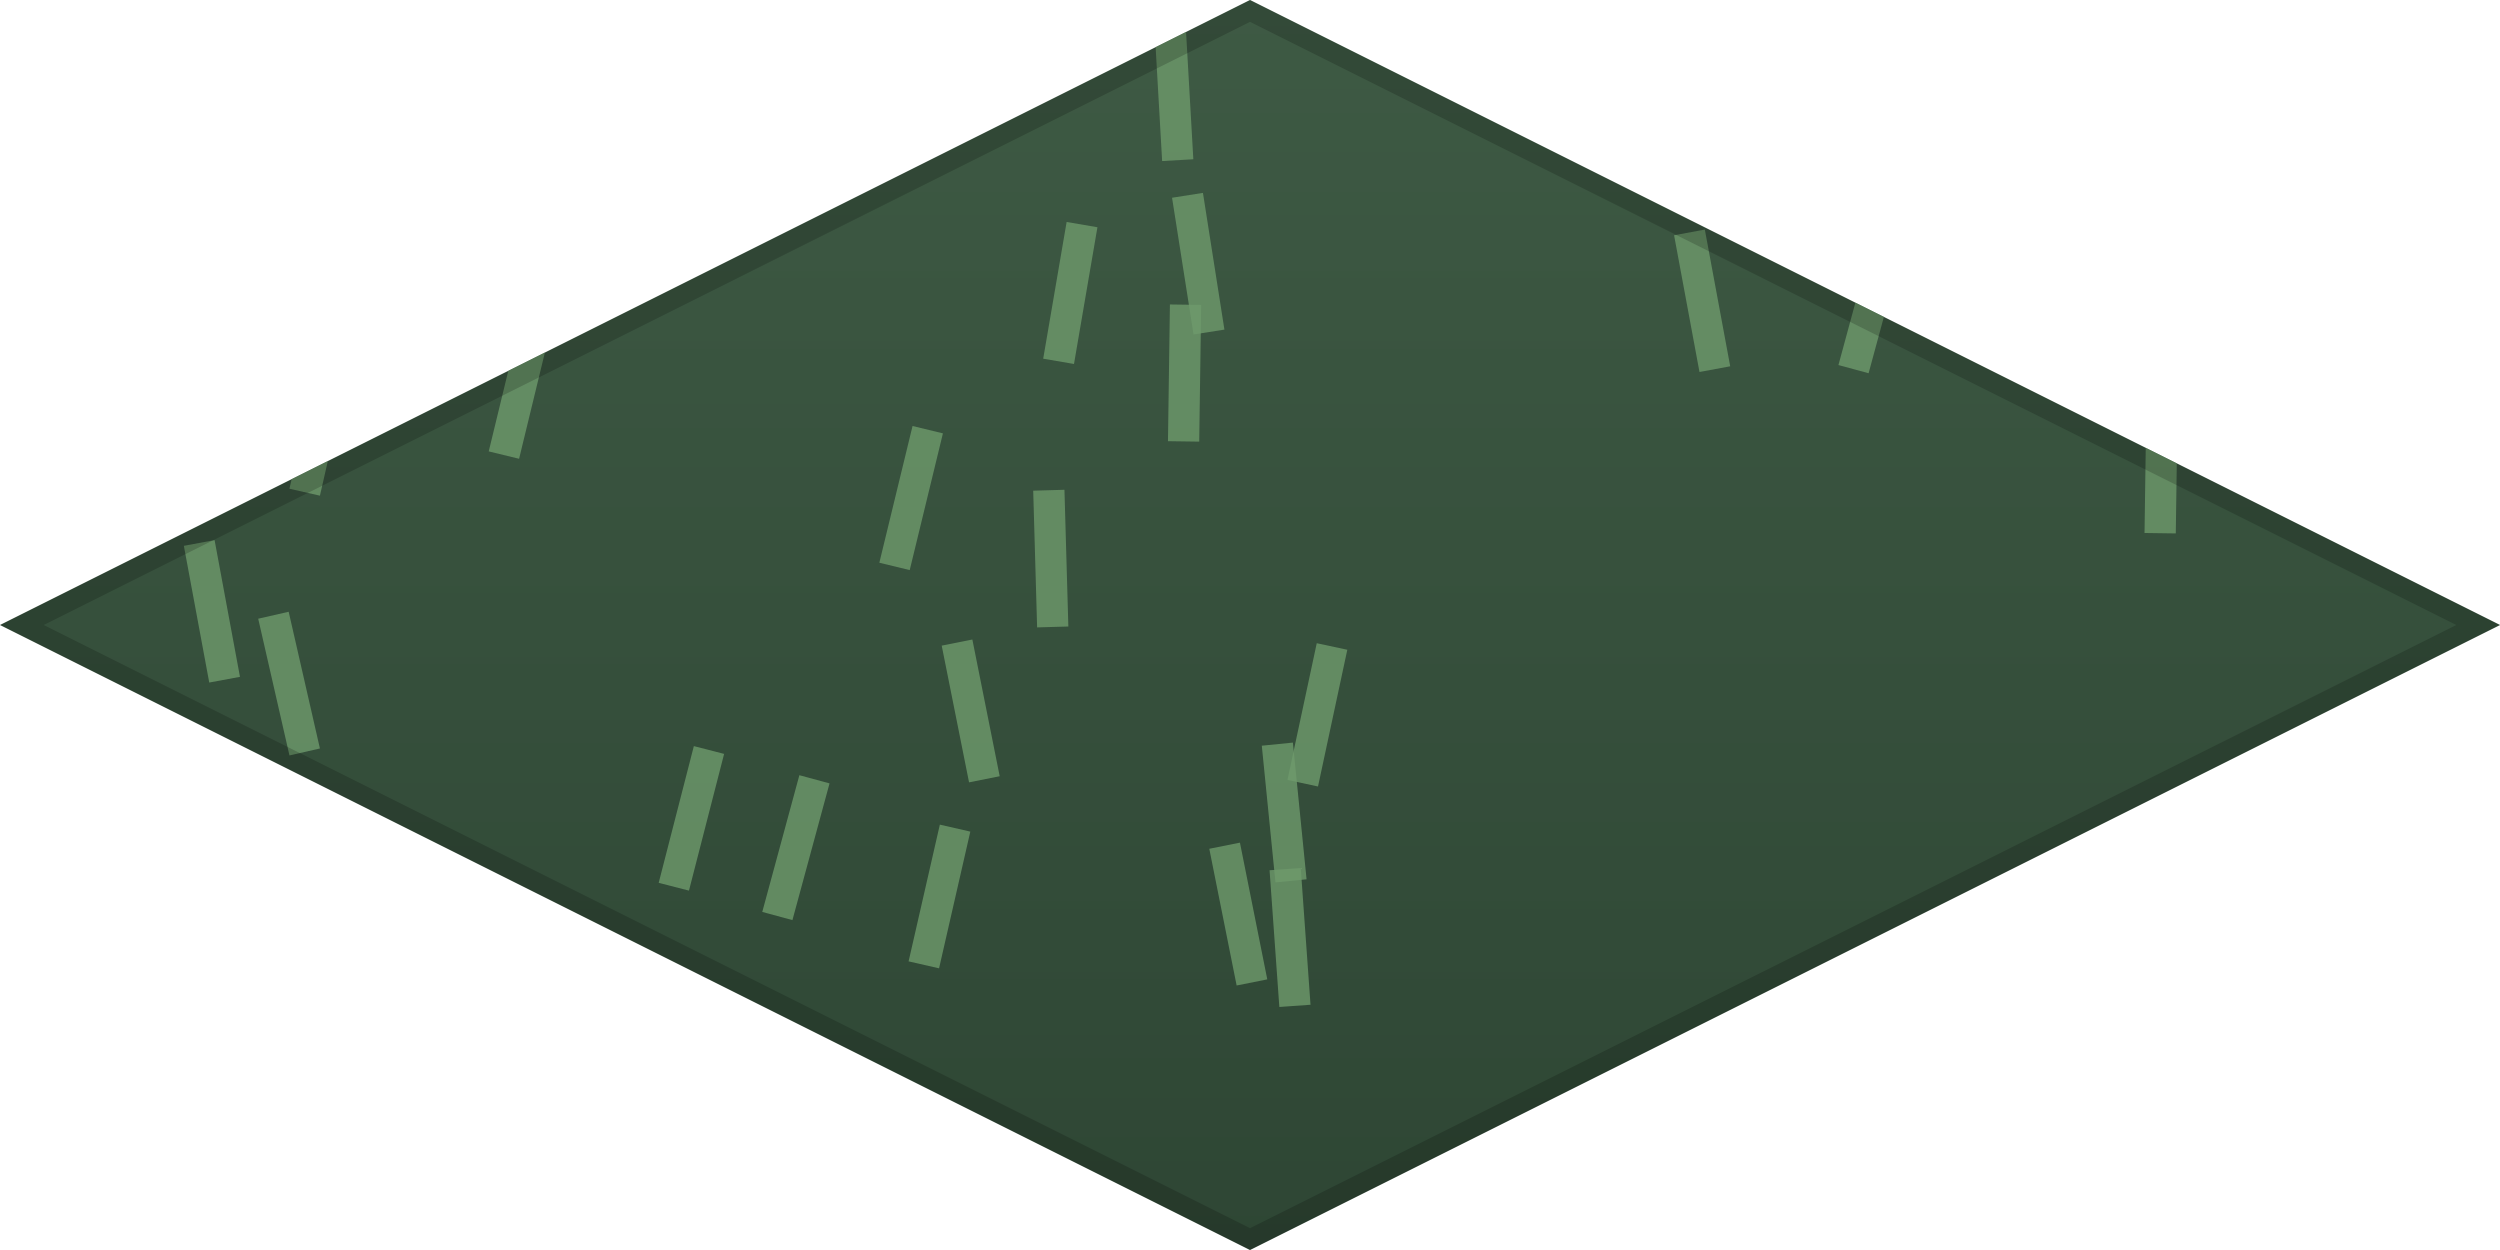
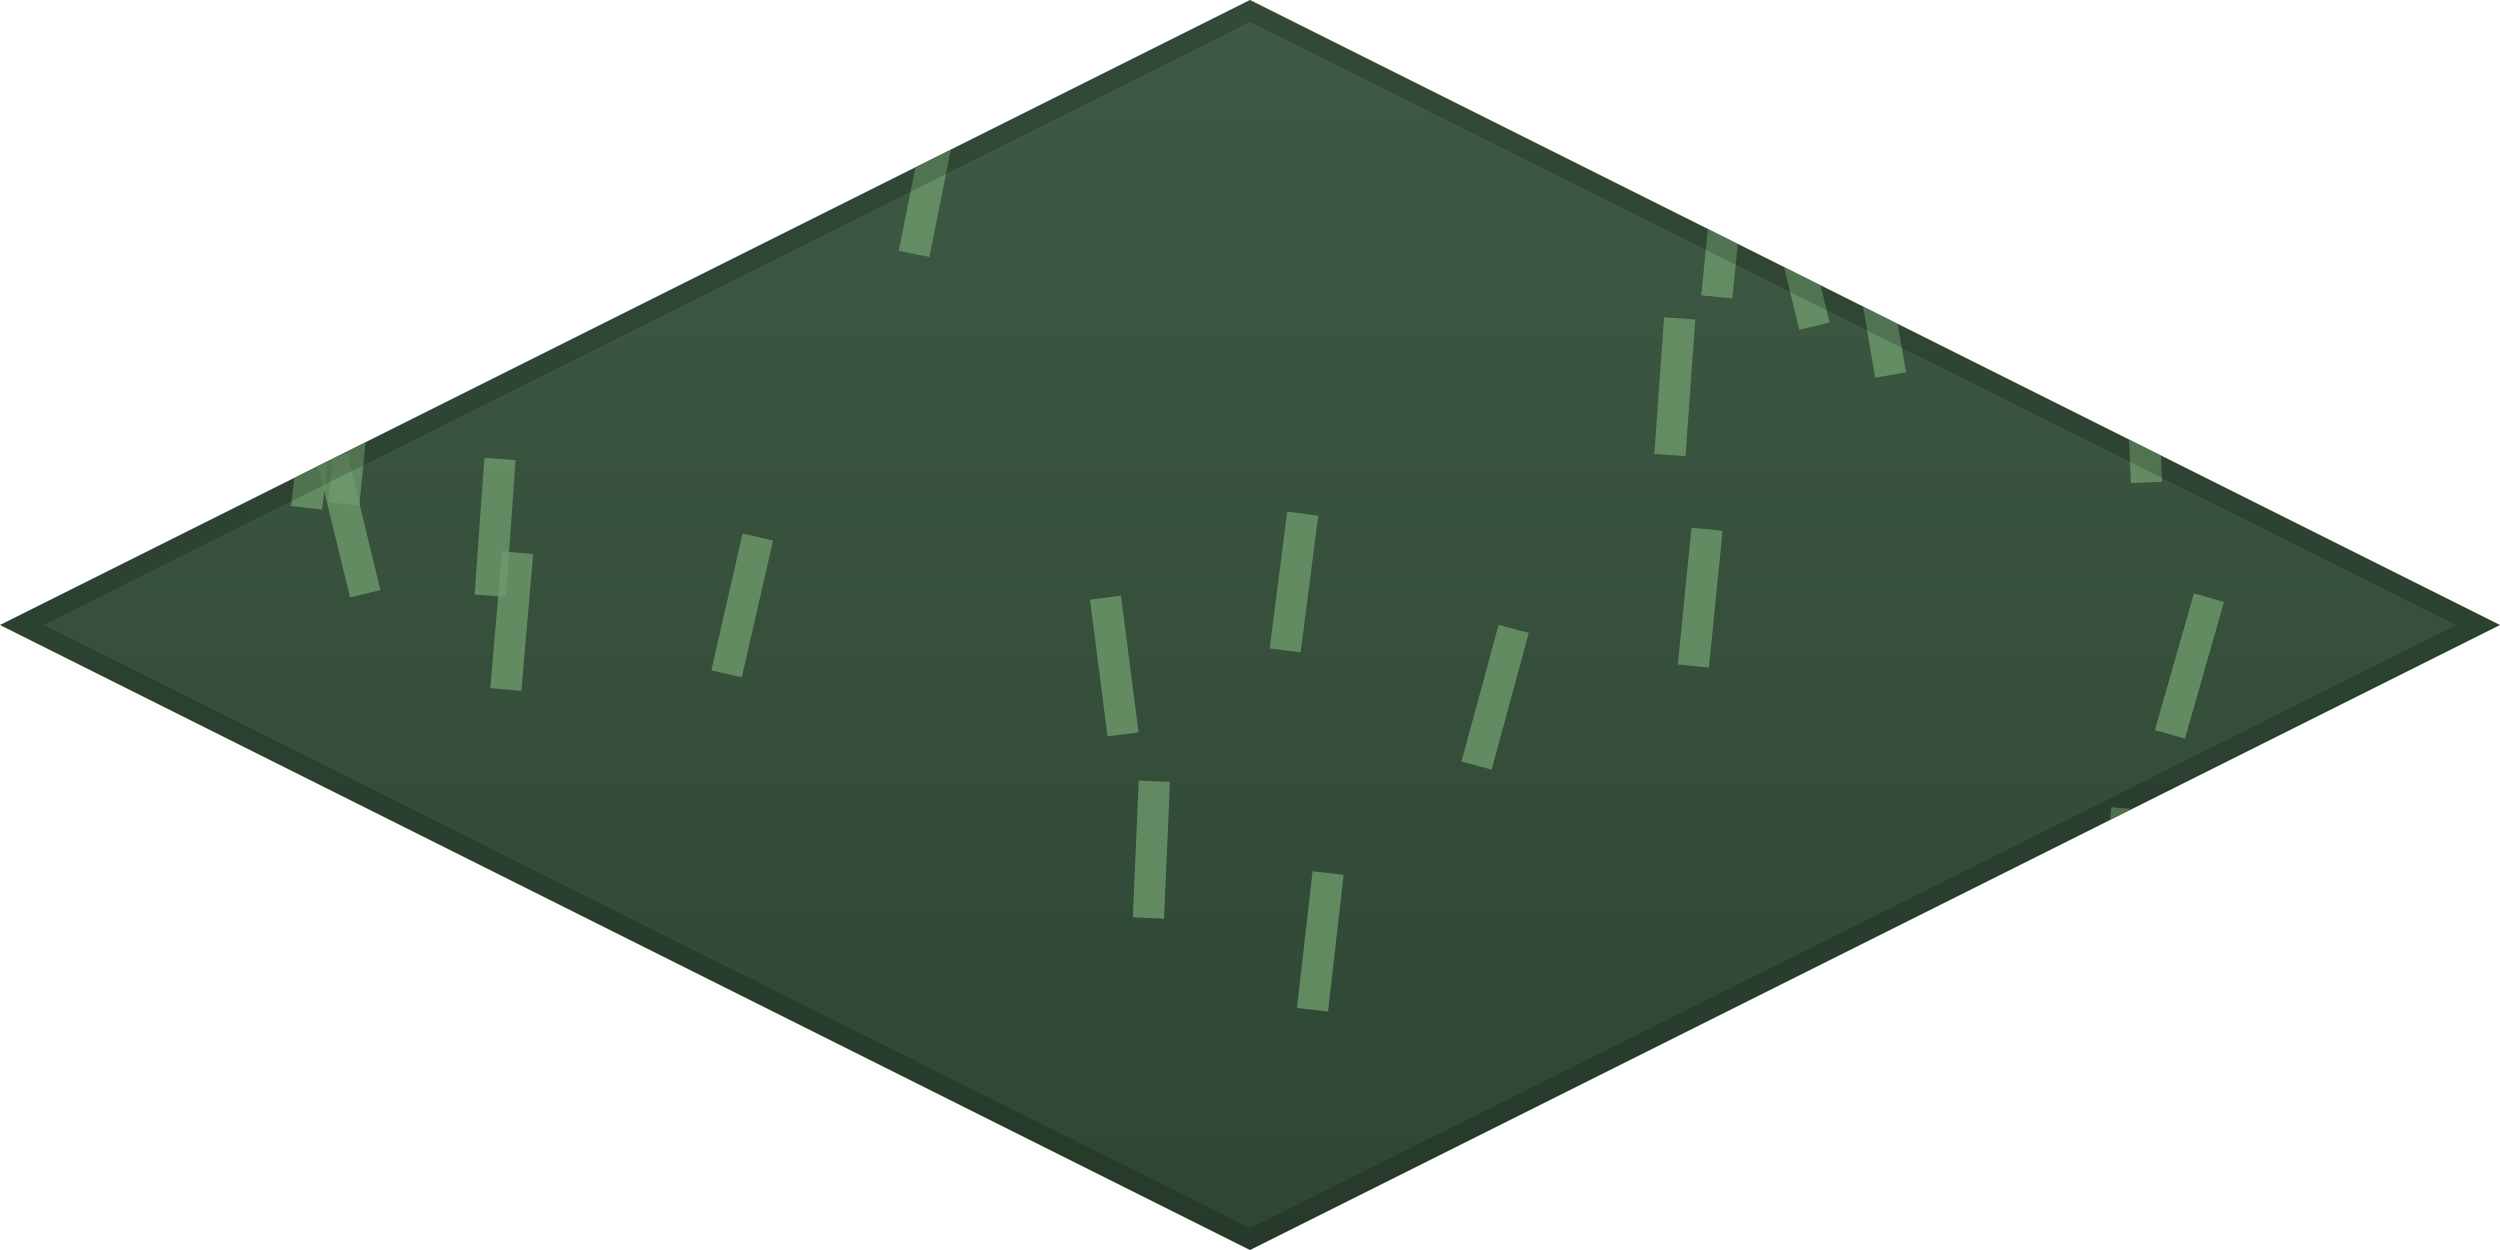
<svg xmlns="http://www.w3.org/2000/svg" width="128" height="64" viewBox="0 0 128 64">
  <defs>
    <linearGradient id="tg" x1="0" y1="0" x2="0" y2="1">
      <stop offset="0" stop-color="#3E5A44" stop-opacity="1" />
      <stop offset="1" stop-color="#2E4634" stop-opacity="1" />
    </linearGradient>
    <clipPath id="dia">
      <path d="M64,0 L128,32 L64,64 L0,32 Z" />
    </clipPath>
    <filter id="blur4" x="-50%" y="-50%" width="200%" height="200%">
      <feGaussianBlur stdDeviation="4" />
    </filter>
    <filter id="blur2" x="-50%" y="-50%" width="200%" height="200%">
      <feGaussianBlur stdDeviation="2" />
    </filter>
    <filter id="blur8" x="-80%" y="-80%" width="260%" height="260%">
      <feGaussianBlur stdDeviation="8" />
    </filter>
  </defs>
  <g clip-path="url(#dia)">
    <rect width="128" height="64" fill="url(#tg)" />
-     <path d="M60.6,22.6 l0.1,-7" stroke="#6E9A6C" stroke-width="1.6" opacity=".8" />
-     <path d="M99.3,9.9 l1.6,-7" stroke="#6E9A6C" stroke-width="1.6" opacity=".8" />
-     <path d="M60.3,8.2 l-0.4,-7" stroke="#6E9A6C" stroke-width="1.6" opacity=".8" />
-     <path d="M117.5,46.2 l-1.0,-7" stroke="#6E9A6C" stroke-width="1.6" opacity=".8" />
-     <path d="M34.5,45.4 l1.8,-7" stroke="#6E9A6C" stroke-width="1.6" opacity=".8" />
-     <path d="M20.4,19.4 l1.8,-7" stroke="#6E9A6C" stroke-width="1.6" opacity=".8" />
-     <path d="M94.9,18.9 l1.9,-7" stroke="#6E9A6C" stroke-width="1.6" opacity=".8" />
-     <path d="M99.8,15.4 l1.5,-7" stroke="#6E9A6C" stroke-width="1.6" opacity=".8" />
-     <path d="M107.1,11.0 l1.2,-7" stroke="#6E9A6C" stroke-width="1.6" opacity=".8" />
-     <path d="M66.3,51.5 l-0.5,-7" stroke="#6E9A6C" stroke-width="1.6" opacity=".8" />
-     <path d="M54.2,18.5 l1.2,-7" stroke="#6E9A6C" stroke-width="1.6" opacity=".8" />
-     <path d="M47.3,49.4 l1.6,-7" stroke="#6E9A6C" stroke-width="1.6" opacity=".8" />
-     <path d="M15.6,25.2 l1.6,-7" stroke="#6E9A6C" stroke-width="1.6" opacity=".8" />
-     <path d="M15.6,38.5 l-1.6,-7" stroke="#6E9A6C" stroke-width="1.6" opacity=".8" />
-     <path d="M25.8,23.3 l1.7,-7" stroke="#6E9A6C" stroke-width="1.6" opacity=".8" />
-     <path d="M45.8,29.0 l1.7,-7" stroke="#6E9A6C" stroke-width="1.6" opacity=".8" />
-     <path d="M110.6,27.3 l0.1,-7" stroke="#6E9A6C" stroke-width="1.6" opacity=".8" />
-     <path d="M64.1,50.3 l-1.4,-7" stroke="#6E9A6C" stroke-width="1.6" opacity=".8" />
-     <path d="M50.4,39.9 l-1.4,-7" stroke="#6E9A6C" stroke-width="1.6" opacity=".8" />
-     <path d="M11.5,34.8 l-1.3,-7" stroke="#6E9A6C" stroke-width="1.6" opacity=".8" />
-     <path d="M61.9,17.0 l-1.1,-7" stroke="#6E9A6C" stroke-width="1.6" opacity=".8" />
-     <path d="M87.8,18.9 l-1.3,-7" stroke="#6E9A6C" stroke-width="1.6" opacity=".8" />
-     <path d="M53.9,32.1 l-0.2,-7" stroke="#6E9A6C" stroke-width="1.6" opacity=".8" />
-     <path d="M66.1,45.1 l-0.7,-7" stroke="#6E9A6C" stroke-width="1.6" opacity=".8" />
-     <path d="M39.8,46.9 l1.9,-7" stroke="#6E9A6C" stroke-width="1.6" opacity=".8" />
-     <path d="M66.7,40.1 l1.5,-7" stroke="#6E9A6C" stroke-width="1.6" opacity=".8" />
+     <path d="M36.5,8.7 l-0.2,-7" stroke="#6E9A6C" stroke-width="1.6" opacity=".8" />
+     <path d="M107.3,19.0 l-1.0,-7" stroke="#6E9A6C" stroke-width="1.6" opacity=".8" />
+     <path d="M18.7,30.4 l-1.7,-7" stroke="#6E9A6C" stroke-width="1.6" opacity=".8" />
+     <path d="M111.1,37.6 l2.0,-7" stroke="#6E9A6C" stroke-width="1.6" opacity=".8" />
+     <path d="M25.9,35.3 l0.6,-7" stroke="#6E9A6C" stroke-width="1.6" opacity=".8" />
+     <path d="M37.2,34.5 l1.6,-7" stroke="#6E9A6C" stroke-width="1.6" opacity=".8" />
+     <path d="M115.9,21.0 l0.4,-7" stroke="#6E9A6C" stroke-width="1.6" opacity=".8" />
+     <path d="M92.9,16.7 l-1.7,-7" stroke="#6E9A6C" stroke-width="1.6" opacity=".8" />
+     <path d="M108.3,48.4 l0.6,-7" stroke="#6E9A6C" stroke-width="1.6" opacity=".8" />
+     <path d="M75.6,39.2 l1.9,-7" stroke="#6E9A6C" stroke-width="1.6" opacity=".8" />
+     <path d="M114.1,10.9 l-0.7,-7" stroke="#6E9A6C" stroke-width="1.6" opacity=".8" />
+     <path d="M86.7,34.1 l0.7,-7" stroke="#6E9A6C" stroke-width="1.6" opacity=".8" />
+     <path d="M19.6,10.7 l0.4,-7" stroke="#6E9A6C" stroke-width="1.6" opacity=".8" />
+     <path d="M17.6,25.8 l0.7,-7" stroke="#6E9A6C" stroke-width="1.6" opacity=".8" />
+     <path d="M67.2,51.7 l0.8,-7" stroke="#6E9A6C" stroke-width="1.6" opacity=".8" />
+     <path d="M25.1,30.5 l0.5,-7" stroke="#6E9A6C" stroke-width="1.6" opacity=".8" />
+     <path d="M58.8,47.0 l0.3,-7" stroke="#6E9A6C" stroke-width="1.6" opacity=".8" />
+     <path d="M102.6,55.6 l-1.9,-7" stroke="#6E9A6C" stroke-width="1.6" opacity=".8" />
+     <path d="M46.8,13.0 l1.4,-7" stroke="#6E9A6C" stroke-width="1.6" opacity=".8" />
+     <path d="M109.9,24.7 l-0.3,-7" stroke="#6E9A6C" stroke-width="1.6" opacity=".8" />
+     <path d="M15.7,26.0 l0.8,-7" stroke="#6E9A6C" stroke-width="1.6" opacity=".8" />
+     <path d="M65.8,33.3 l0.9,-7" stroke="#6E9A6C" stroke-width="1.6" opacity=".8" />
+     <path d="M57.5,37.6 l-0.9,-7" stroke="#6E9A6C" stroke-width="1.6" opacity=".8" />
+     <path d="M96.8,19.2 l-1.2,-7" stroke="#6E9A6C" stroke-width="1.6" opacity=".8" />
+     <path d="M85.5,23.3 l0.5,-7" stroke="#6E9A6C" stroke-width="1.6" opacity=".8" />
+     <path d="M87.9,15.2 l0.7,-7" stroke="#6E9A6C" stroke-width="1.6" opacity=".8" />
    <path d="M64,0 L128,32 L64,64 L0,32 Z" fill="none" stroke="#000" stroke-width="2" opacity=".18" />
  </g>
</svg>
